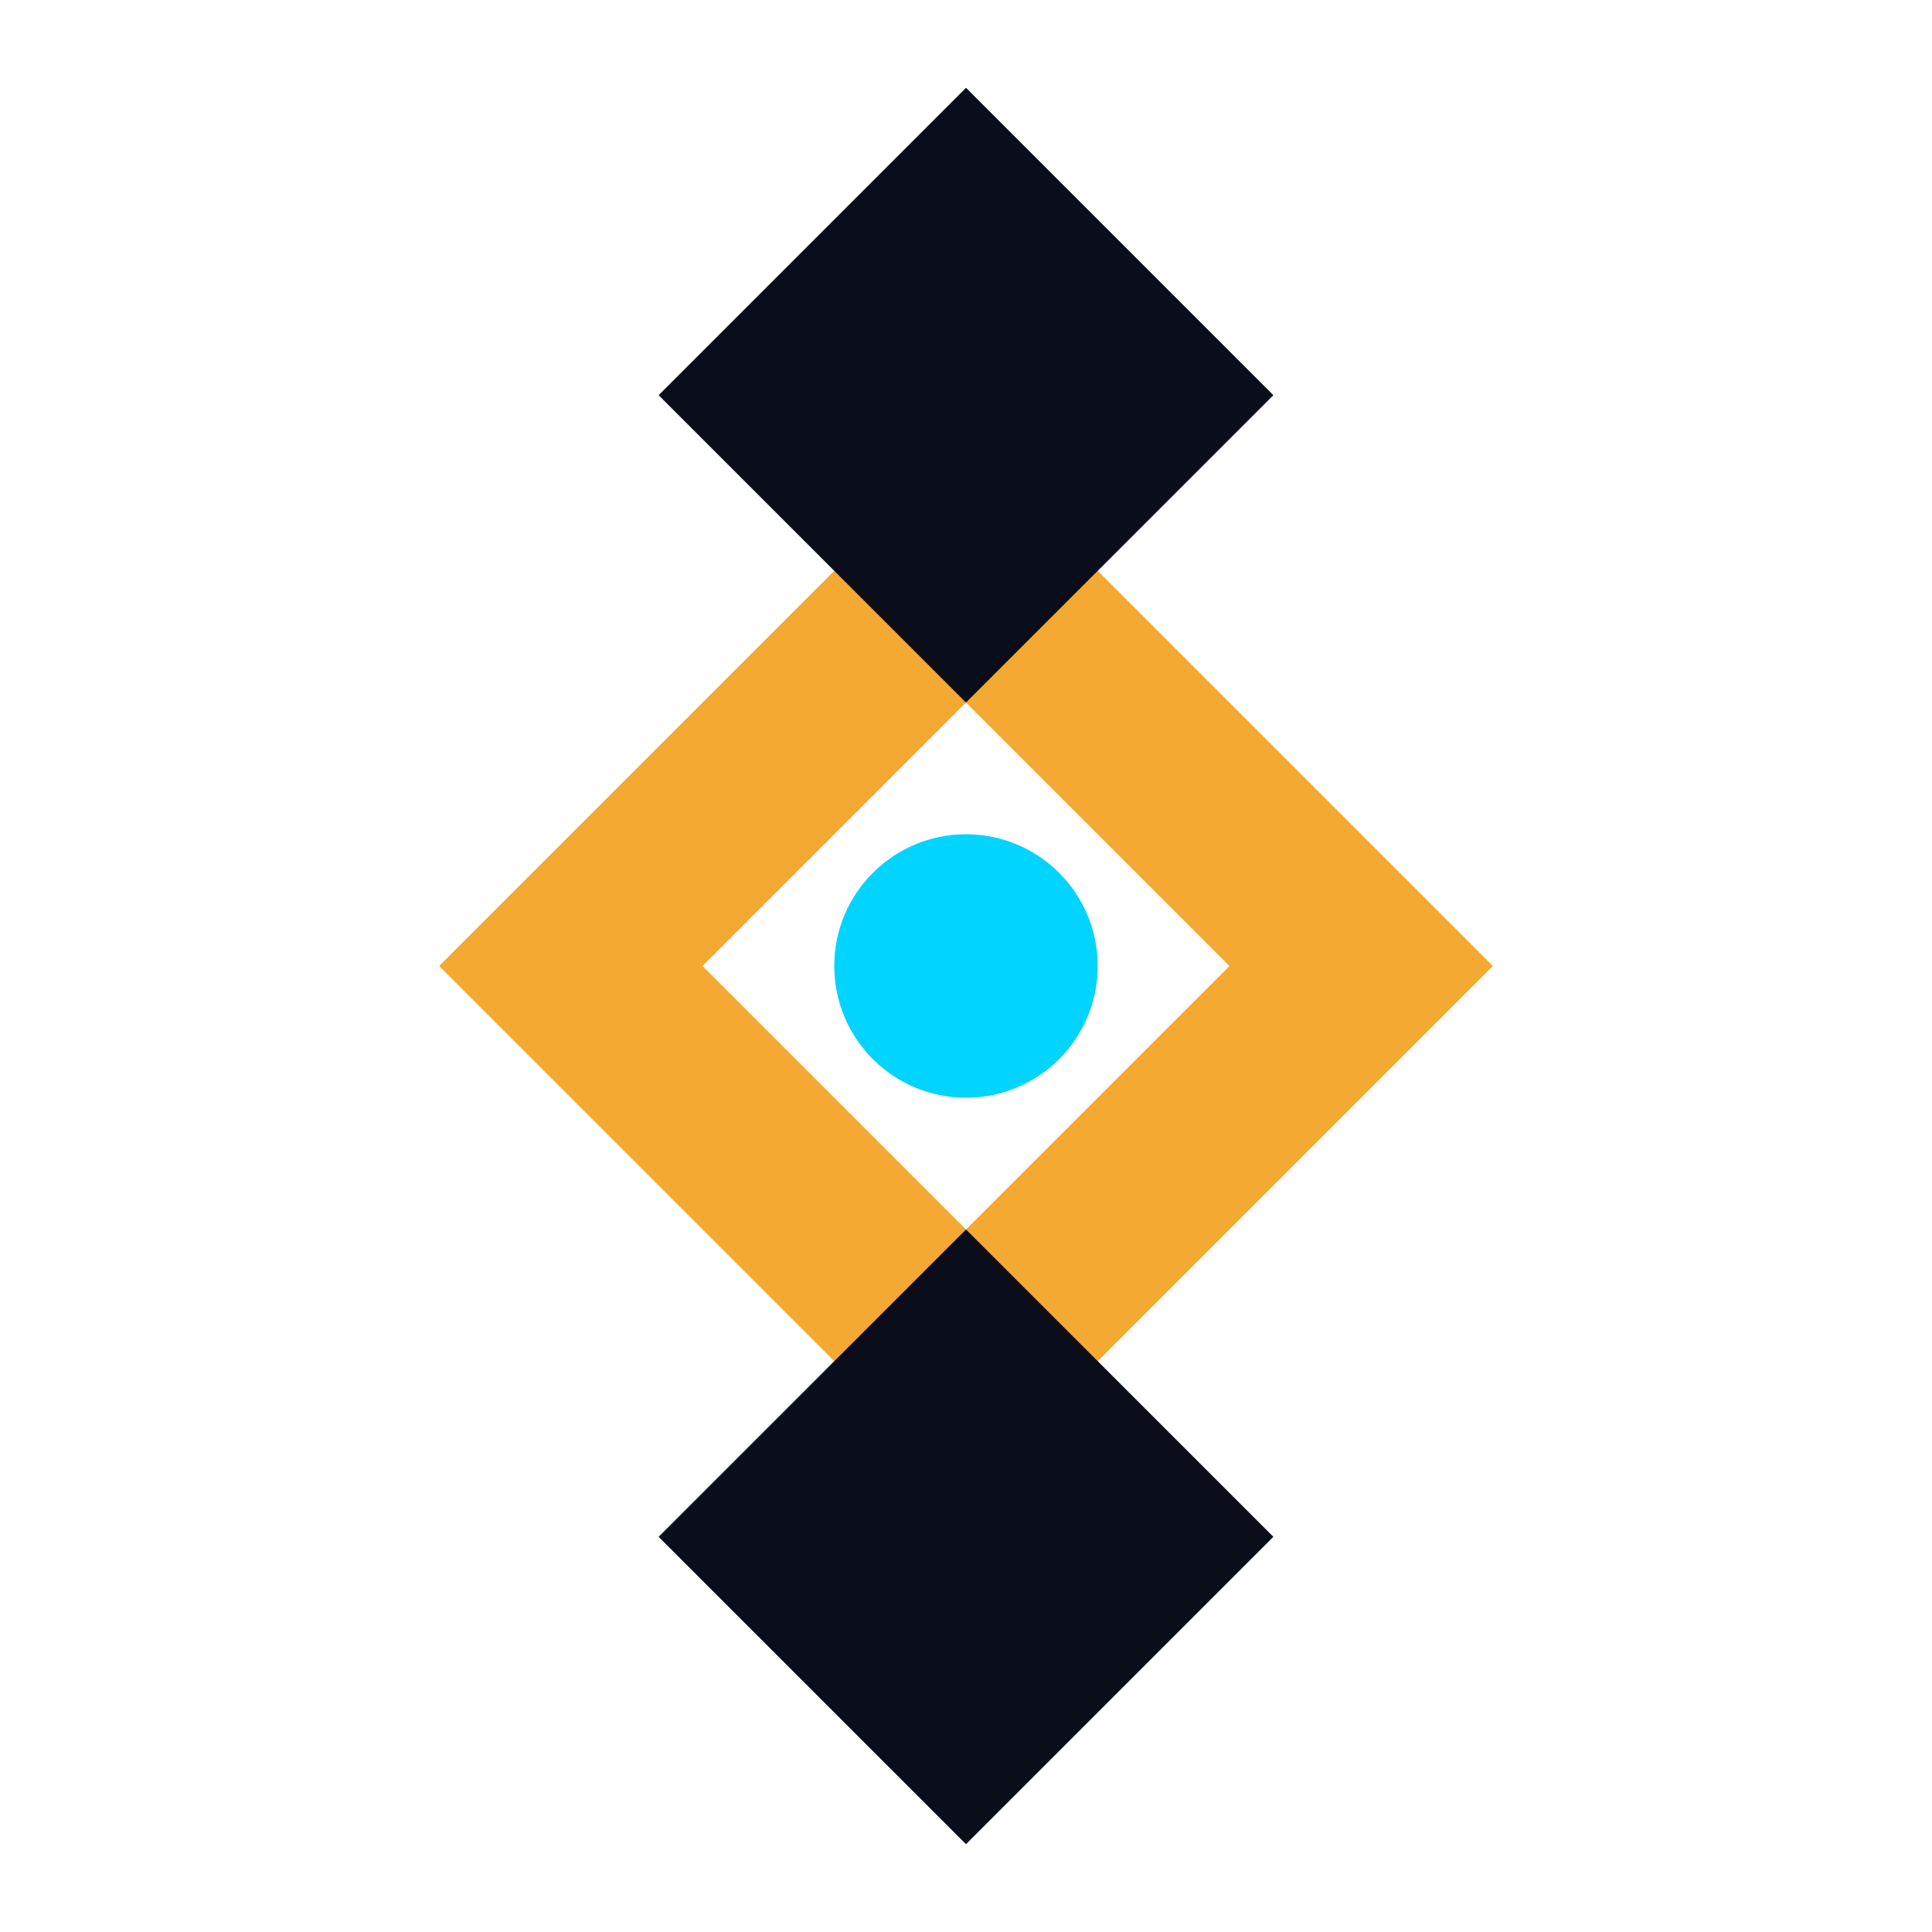
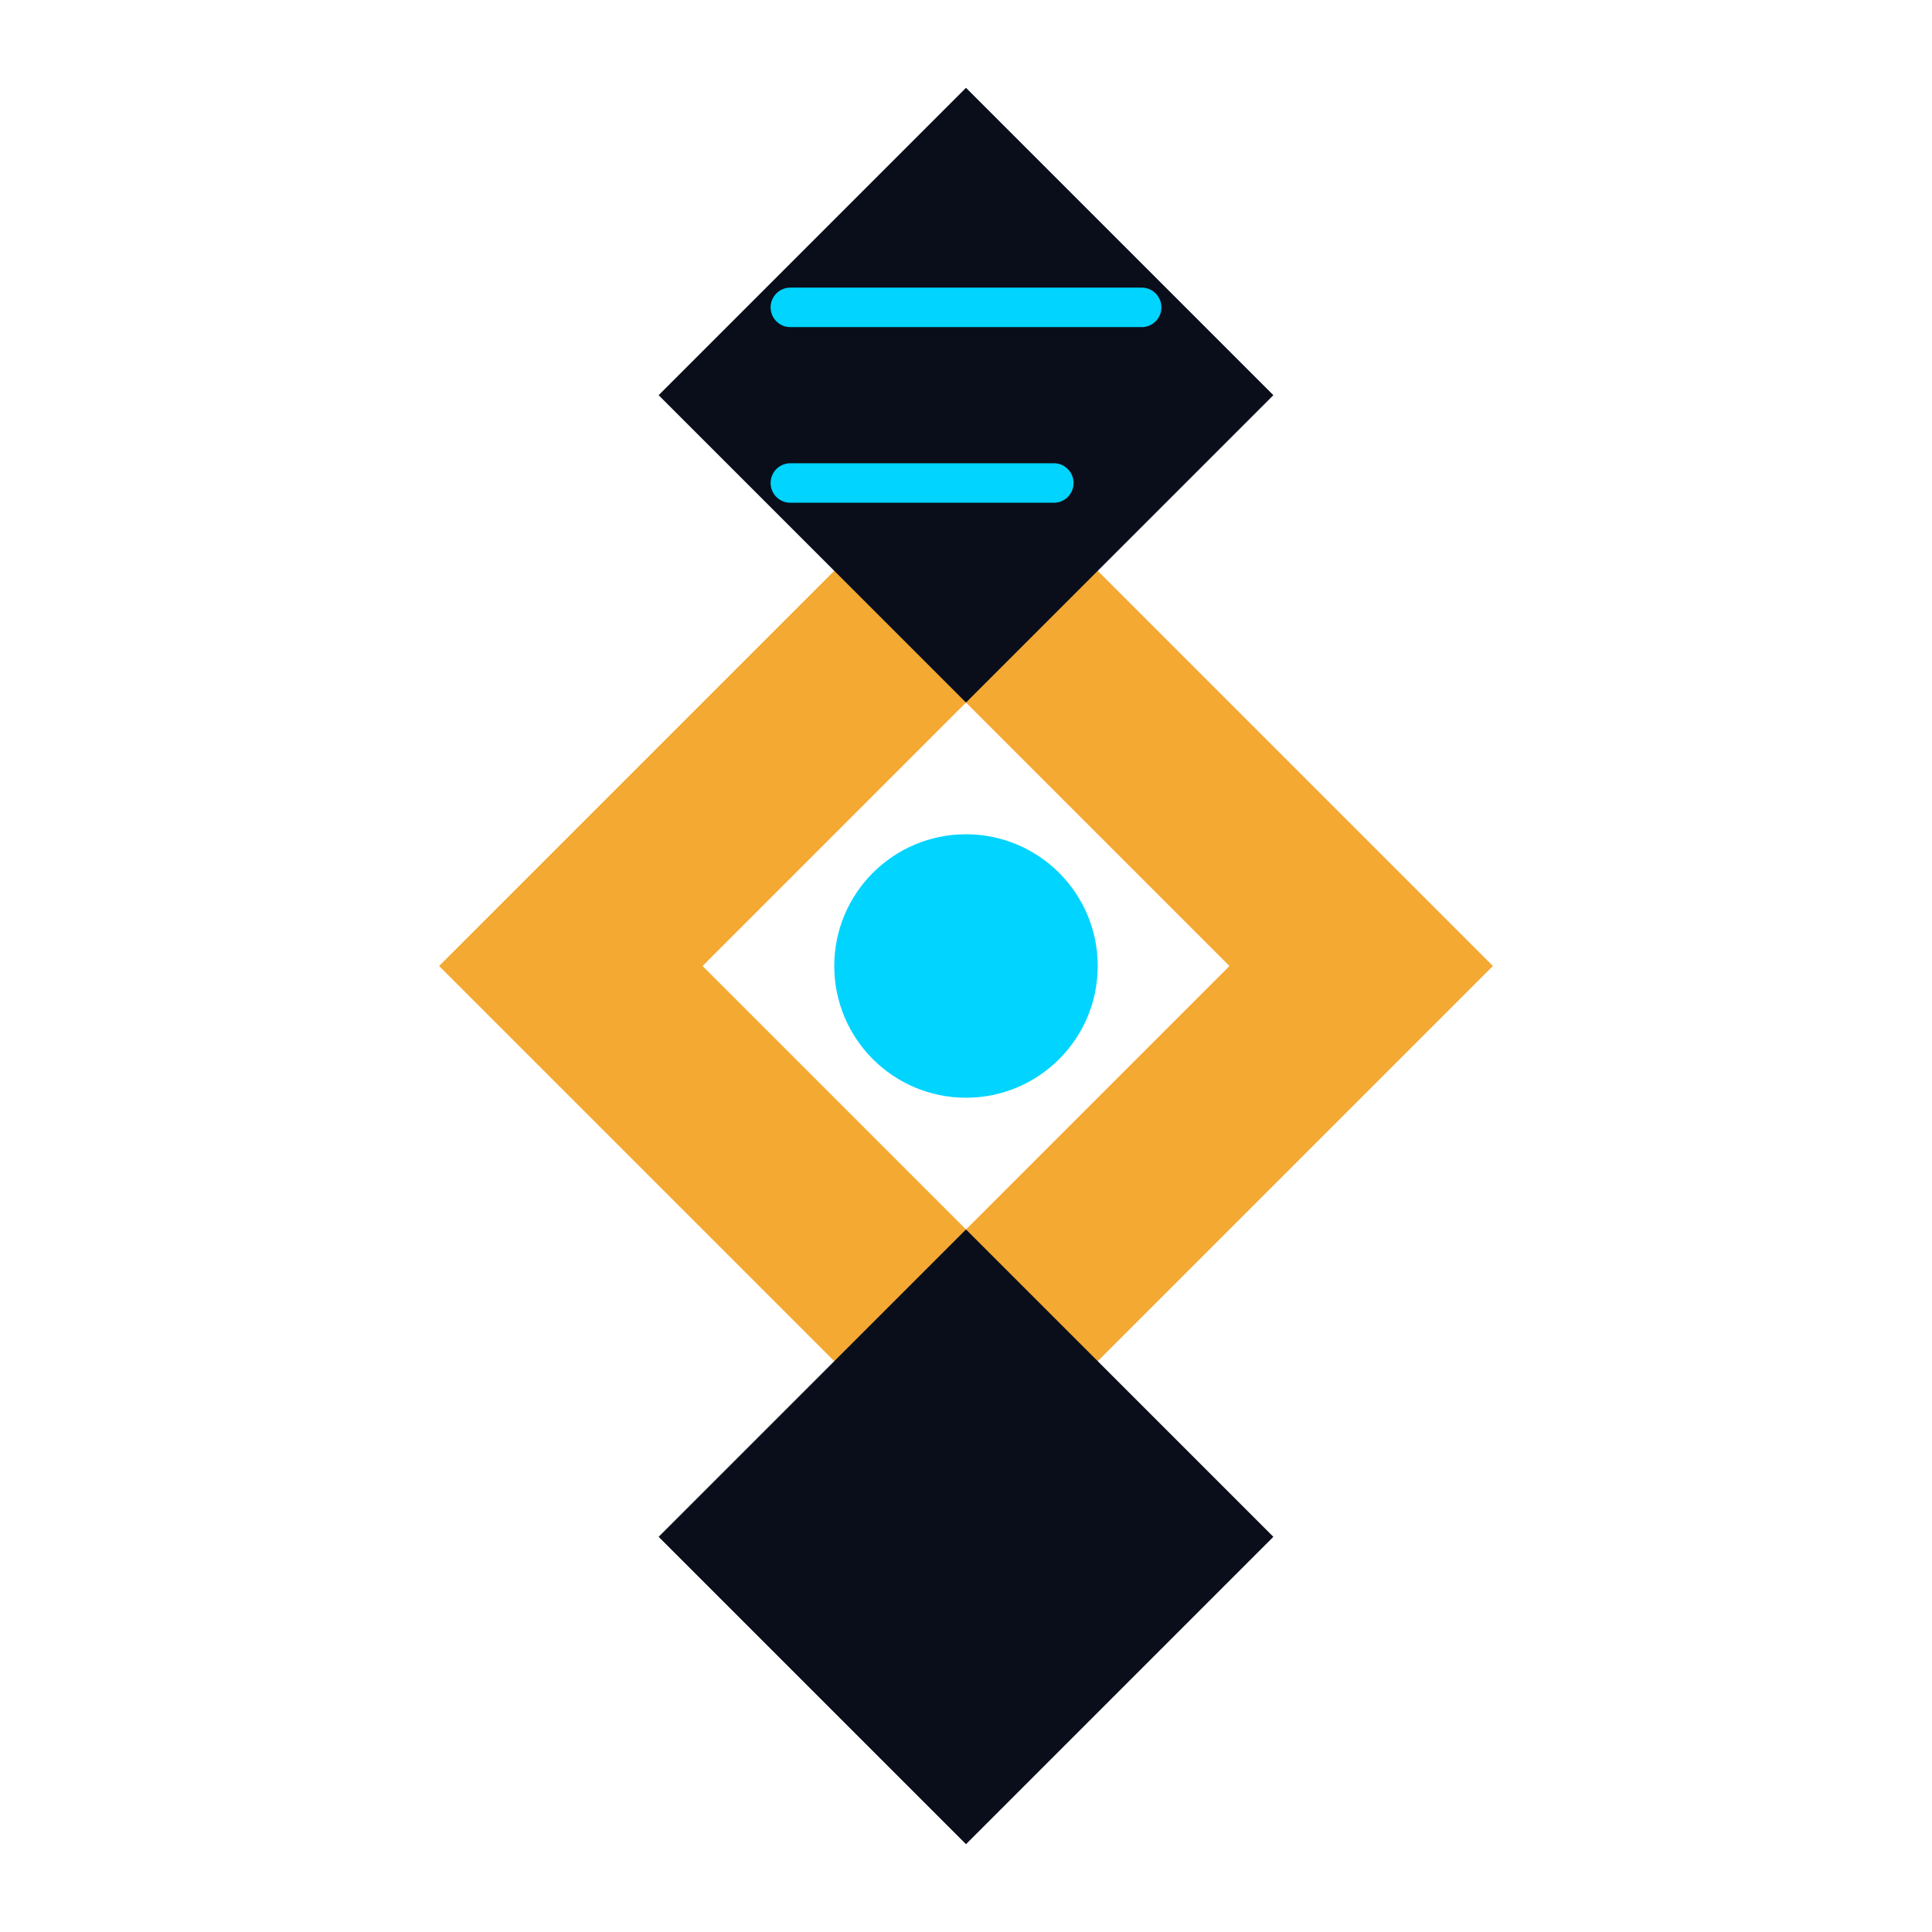
<svg xmlns="http://www.w3.org/2000/svg" viewBox="0 0 44 44" fill="none">
  <style>
    .d { fill: #0a0e1a; }
    @media (prefers-color-scheme: dark) { .d { fill: #f0f3f8; } }
  </style>
  <path d="M 22 10 L 34 22 L 22 34 L 10 22 Z M 22 16 L 28 22 L 22 28 L 16 22 Z" fill="#F4A933" fill-rule="evenodd" />
  <path class="d" d="M 22 2 L 29 9 L 22 16 L 15 9 Z" />
+   <line x1="18" y1="7" x2="26" y2="7" stroke="#00d4ff" stroke-width="0.9" stroke-linecap="round" />
+   <line x1="18" y1="11" x2="24" y2="11" stroke="#00d4ff" stroke-width="0.9" stroke-linecap="round" />
  <path class="d" d="M 22 28 L 29 35 L 22 42 L 15 35 Z" />
  <circle cx="22" cy="22" r="3" fill="#00d4ff" />
</svg>
